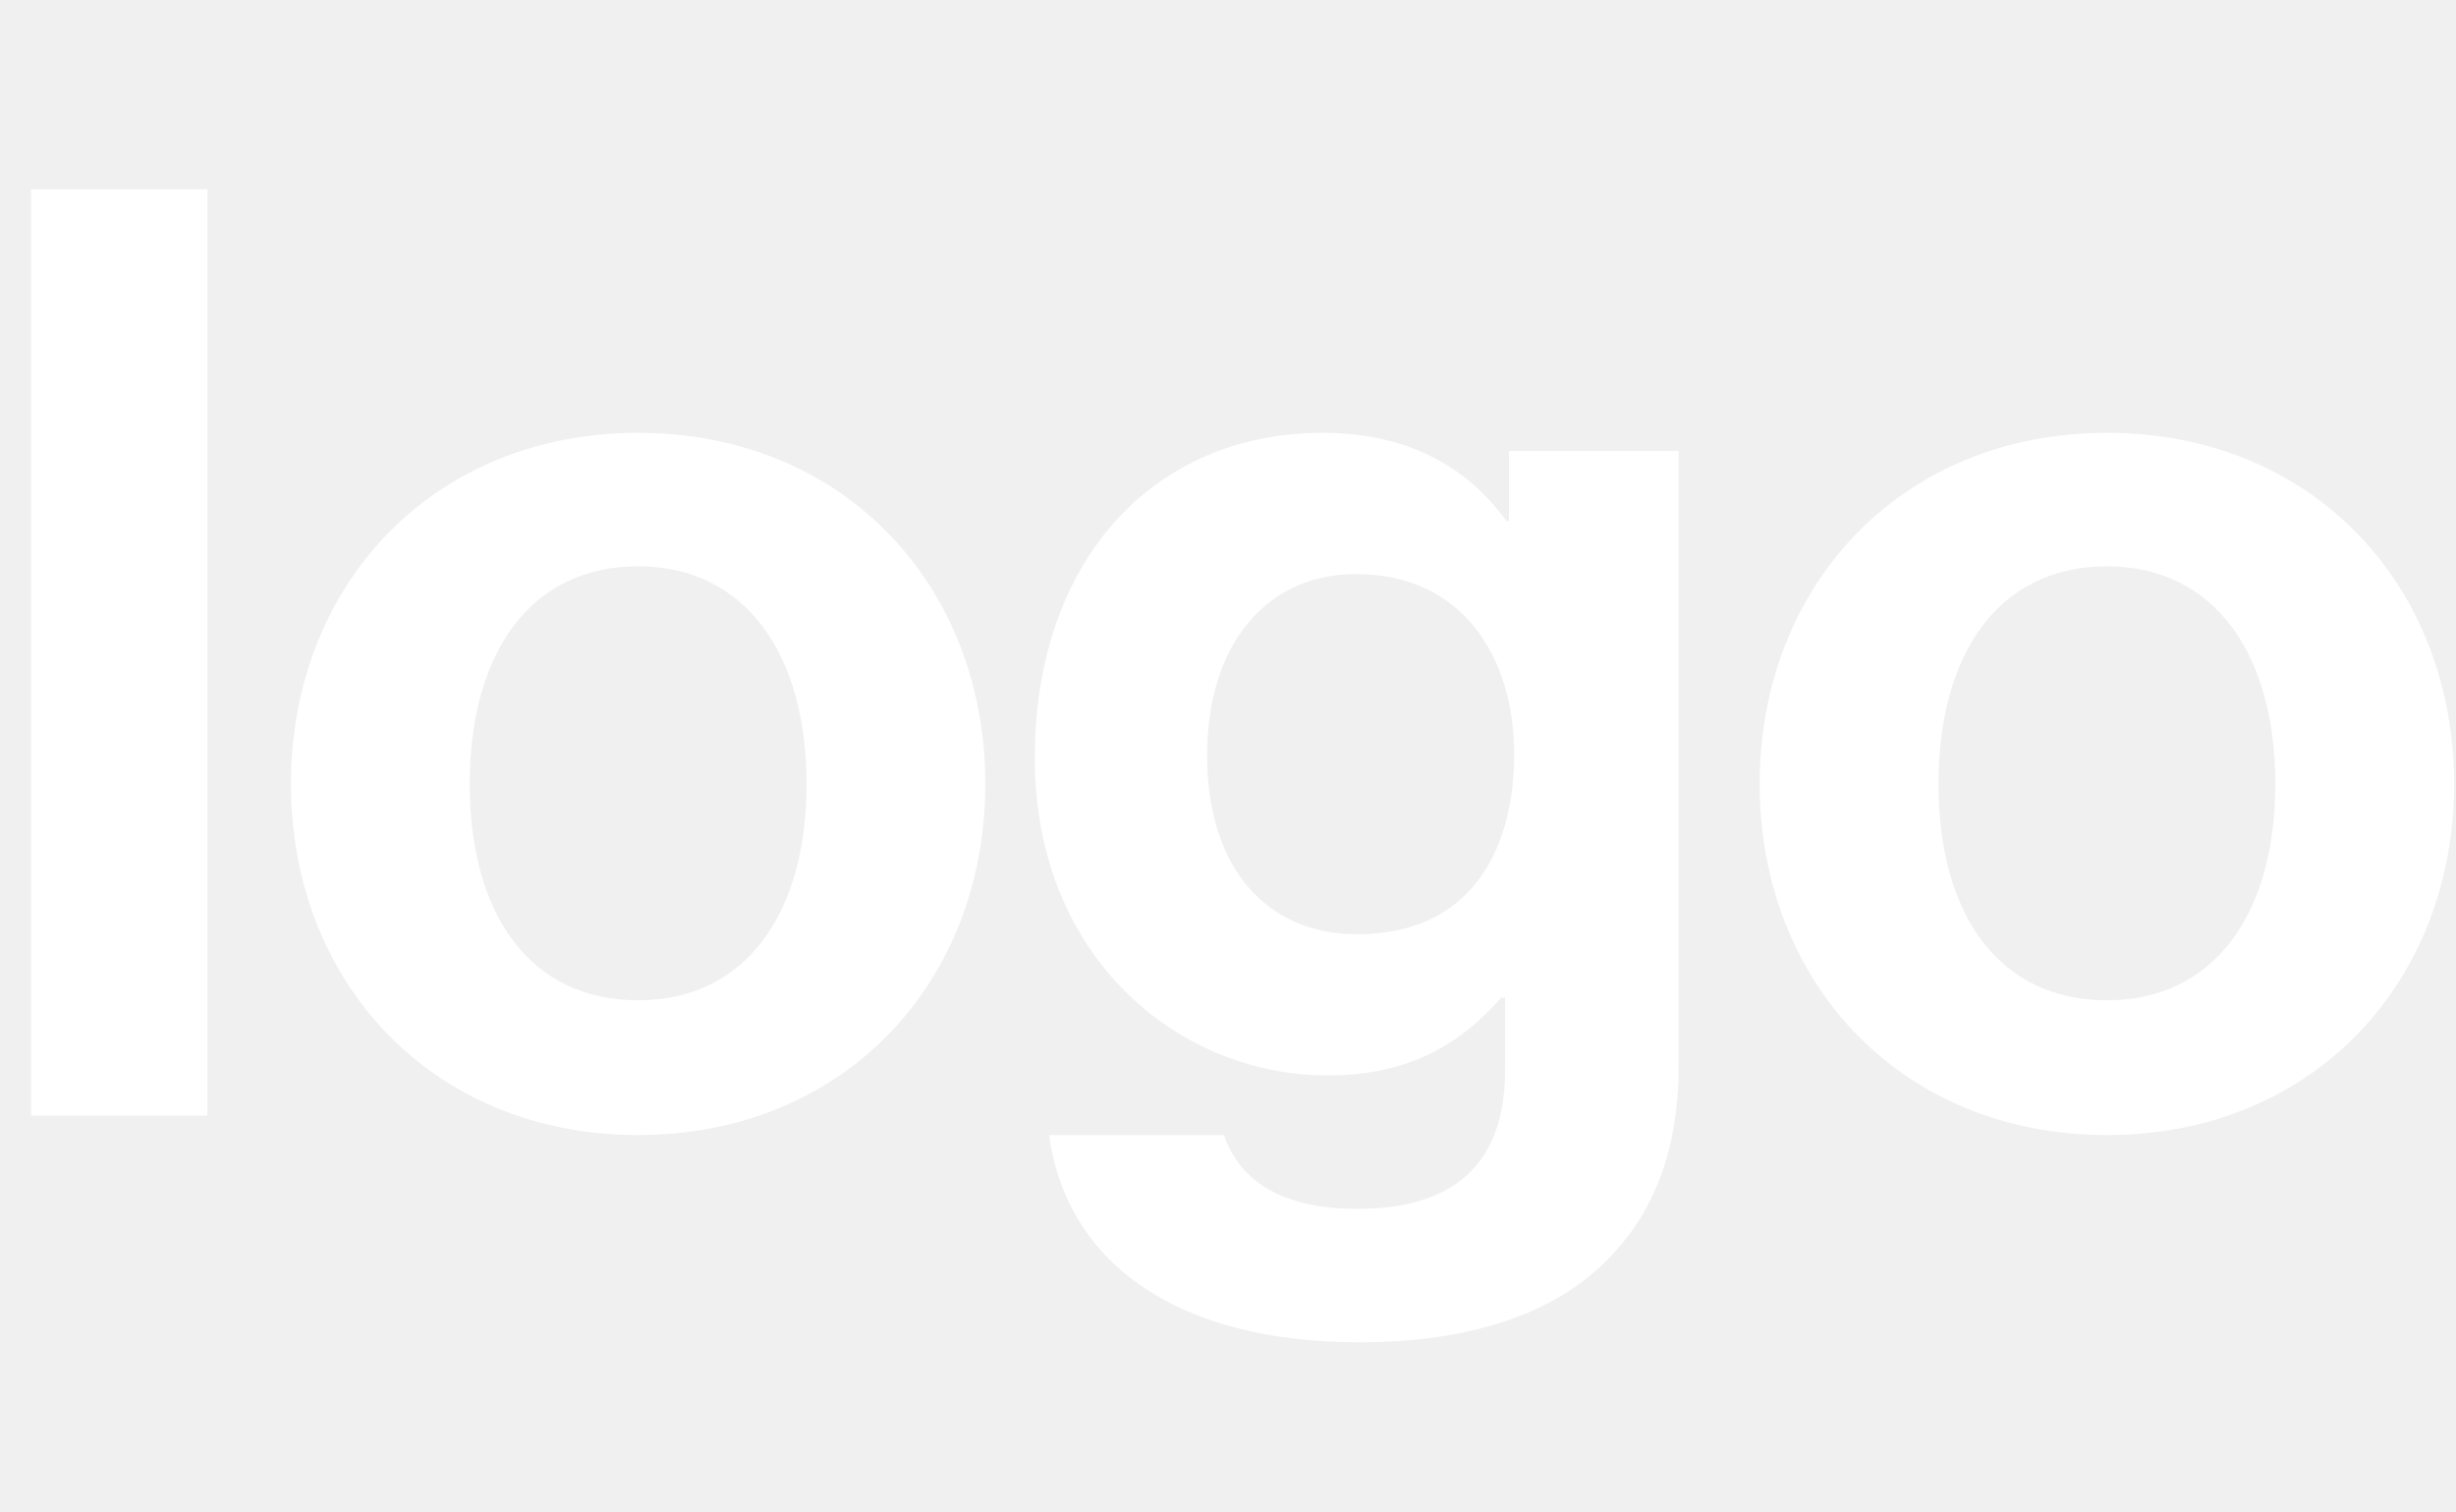
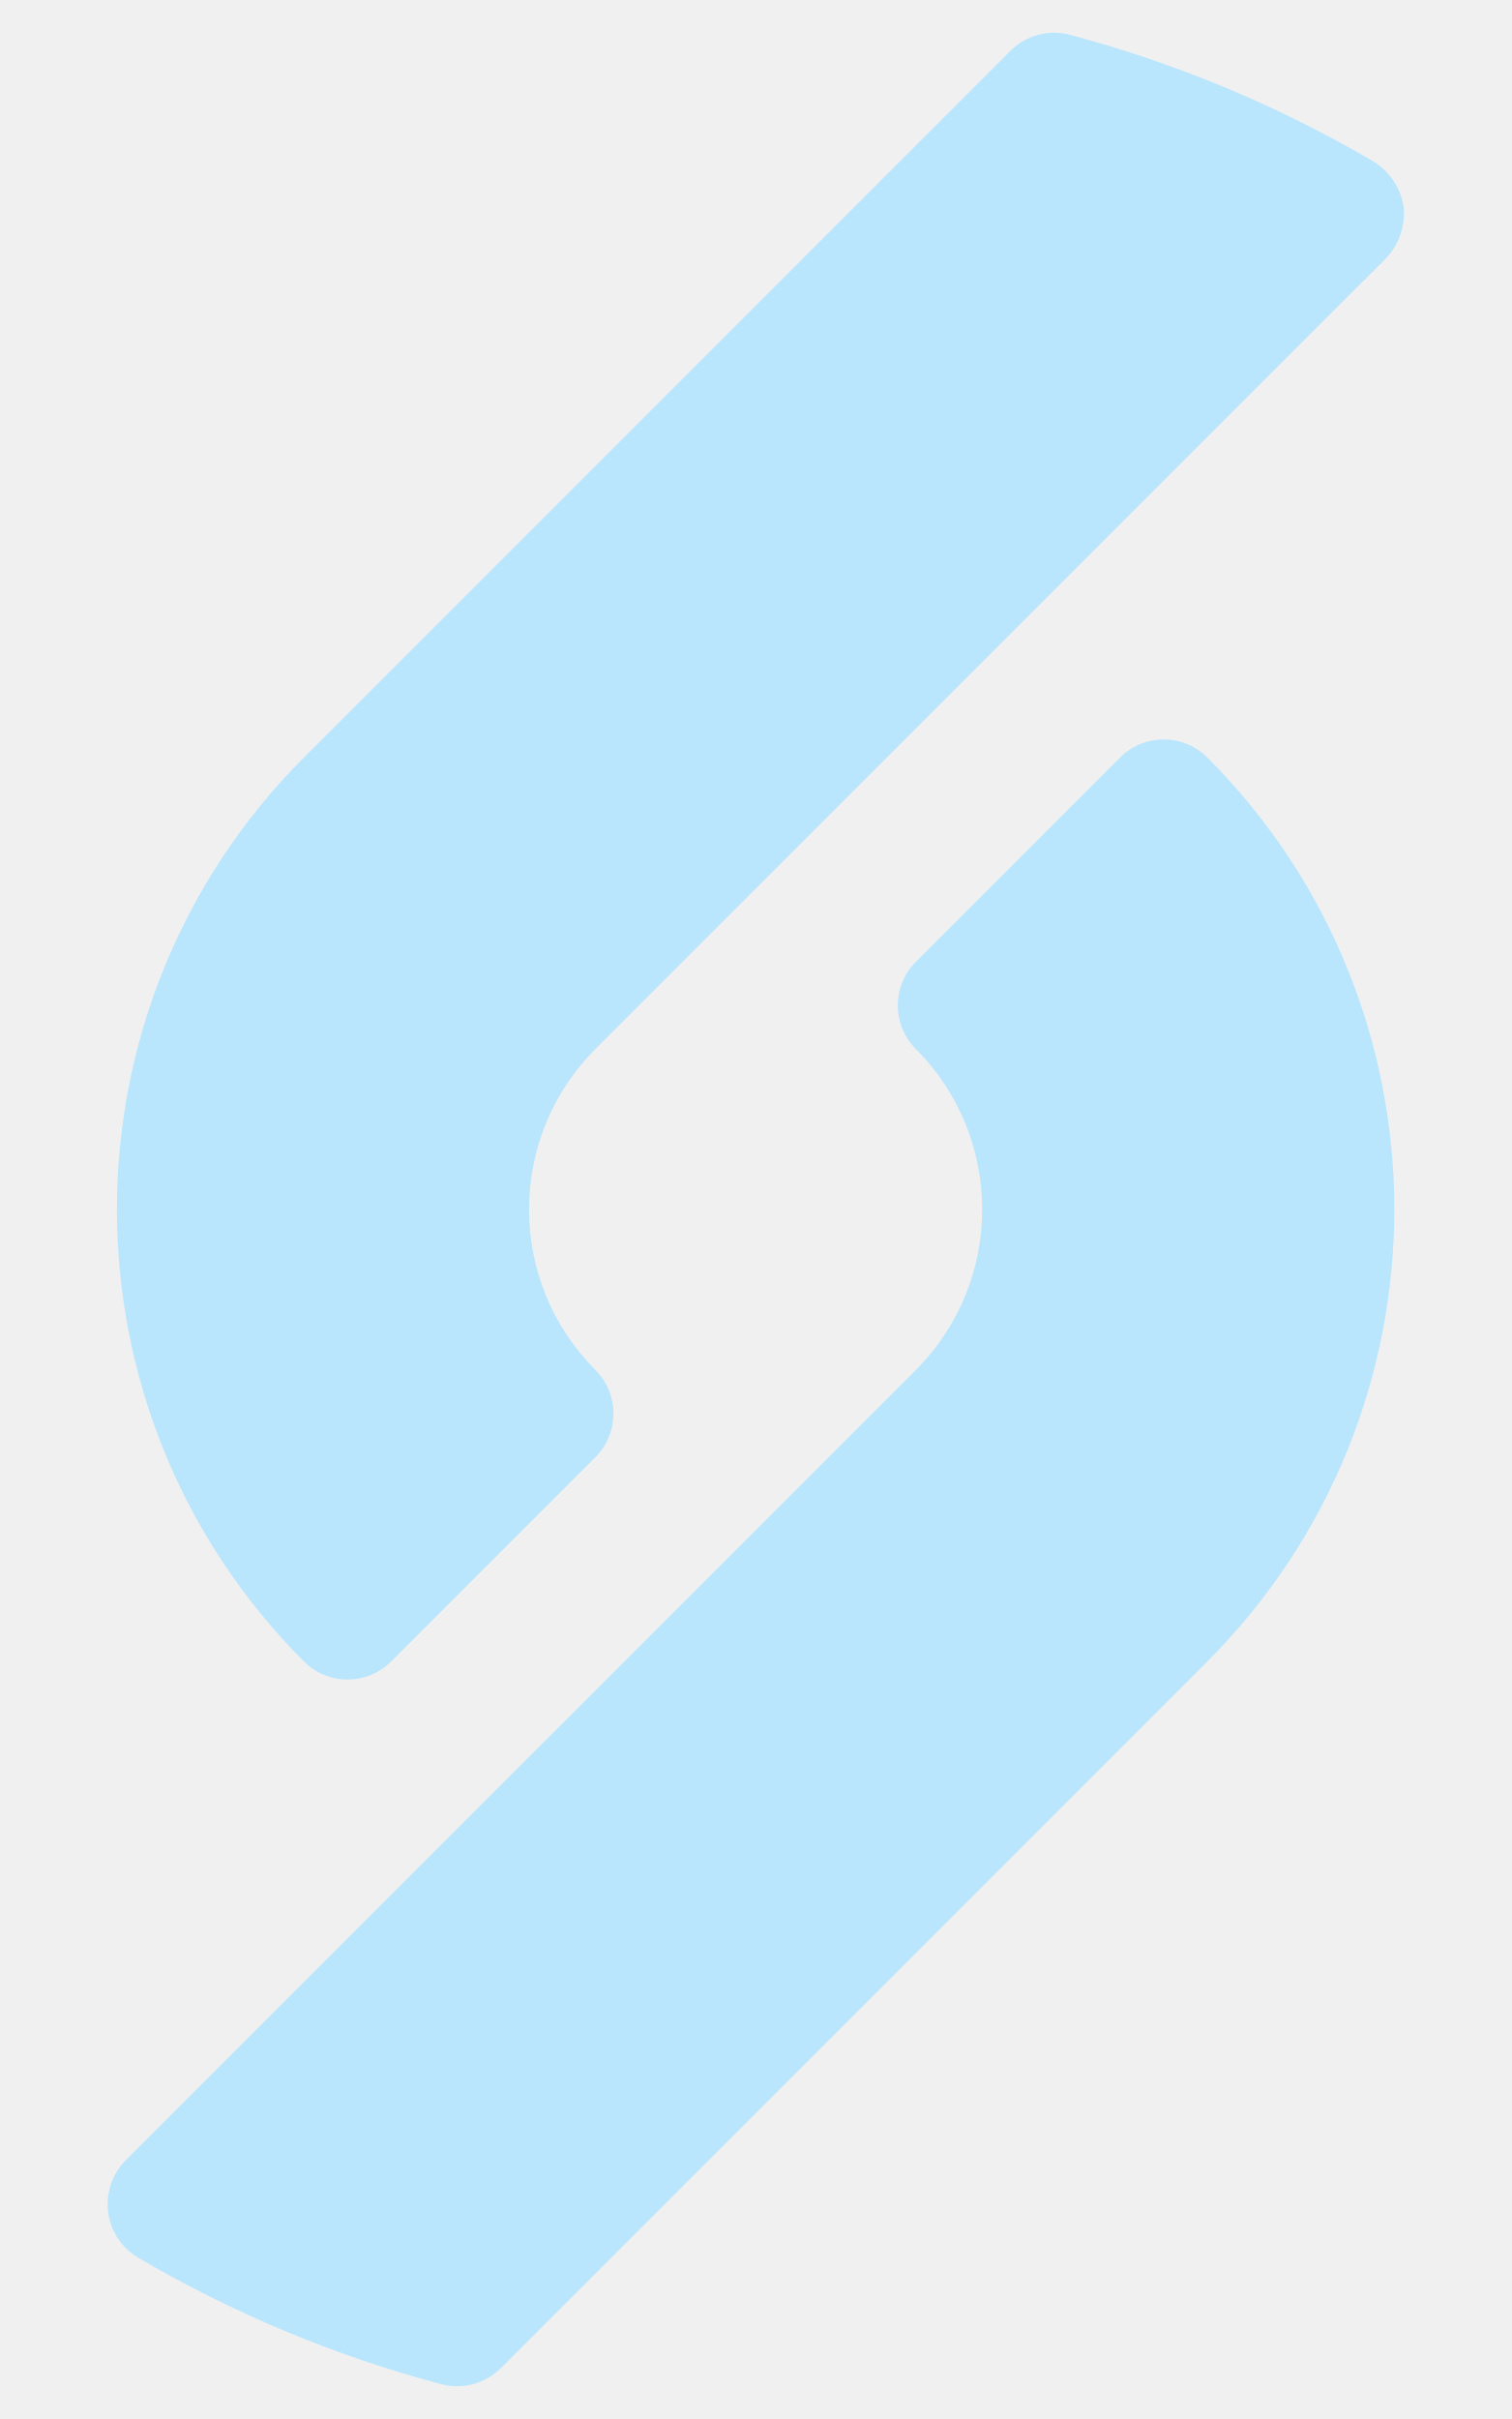
- <svg xmlns="http://www.w3.org/2000/svg" width="65" height="40" viewBox="0 0 65 40" fill="#fff">
-   <path d="M0.824 29.524H5.487V5.01H0.824V29.524Z" />
-   <path d="M16.888 30.038C22.34 30.038 26.077 25.992 26.077 20.747C26.077 15.501 22.34 11.455 16.888 11.455C11.437 11.455 7.7 15.501 7.7 20.747C7.7 25.992 11.437 30.038 16.888 30.038ZM16.888 26.472C14.008 26.472 12.431 24.175 12.431 20.747C12.431 17.318 14.008 14.987 16.888 14.987C19.734 14.987 21.346 17.318 21.346 20.747C21.346 24.175 19.734 26.472 16.888 26.472Z" />
-   <path d="M35.993 35.524C38.599 35.524 40.862 34.907 42.336 33.535C43.639 32.335 44.427 30.655 44.427 28.187V11.935H39.936V13.787H39.867C38.804 12.312 37.193 11.455 34.999 11.455C30.542 11.455 27.387 14.815 27.387 20.061C27.387 25.375 31.227 28.461 35.136 28.461C37.364 28.461 38.702 27.57 39.73 26.404H39.833V28.324C39.833 30.724 38.564 31.992 35.924 31.992C33.764 31.992 32.77 31.135 32.393 30.038H27.764C28.244 33.467 31.193 35.524 35.993 35.524ZM35.924 24.724C33.524 24.724 31.947 22.975 31.947 19.992C31.947 17.044 33.524 15.192 35.89 15.192C38.702 15.192 40.073 17.387 40.073 19.958C40.073 22.564 38.873 24.724 35.924 24.724Z" />
-   <path d="M55.761 30.038C61.212 30.038 64.95 25.992 64.95 20.747C64.95 15.501 61.212 11.455 55.761 11.455C50.31 11.455 46.572 15.501 46.572 20.747C46.572 25.992 50.31 30.038 55.761 30.038ZM55.761 26.472C52.881 26.472 51.304 24.175 51.304 20.747C51.304 17.318 52.881 14.987 55.761 14.987C58.607 14.987 60.218 17.318 60.218 20.747C60.218 24.175 58.607 26.472 55.761 26.472Z" />
+ <svg xmlns="http://www.w3.org/2000/svg" viewBox="0 0 25 40" x="0px" y="0px" version="1.1" id="svg5" width="25" height="40">
+   <defs id="defs5" />
+   <g id="g5" transform="translate(-0.1327805,0.03526043)" style="fill:#bae6fd;fill-opacity:1">
+     <path d="M 5.158,12.492 16.844,0.806 A 1.022,1.022 0 0 1 17.832,0.541 20.16,20.16 0 0 1 22.846,2.633 1.071,1.071 0 0 1 23.348,3.385 1.085,1.085 0 0 1 23.054,4.239 L 9.979,17.313 a 3.756,3.756 0 0 0 0,5.303 1.021,1.021 0 0 1 0,1.446 l -3.375,3.375 a 1.021,1.021 0 0 1 -1.446,0 10.577,10.577 0 0 1 0,-14.945 z" id="path1" style="fill:#bae6fd;fill-opacity:1;stroke-width:0.682" />
+     <path d="M 20.103,27.437 8.417,39.123 A 1.022,1.022 0 0 1 7.429,39.389 20.161,20.161 0 0 1 2.415,37.296 1.007,1.007 0 0 1 1.962,36.727 1.032,1.032 0 0 1 2.208,35.691 L 15.282,22.616 a 3.756,3.756 0 0 0 0,-5.303 1.021,1.021 0 0 1 0,-1.446 l 3.375,-3.375 a 1.021,1.021 0 0 1 1.446,0 10.577,10.577 0 0 1 0,14.945 z" id="path2" style="fill:#bae6fd;fill-opacity:1;stroke-width:0.682" />
+   </g>
</svg>
